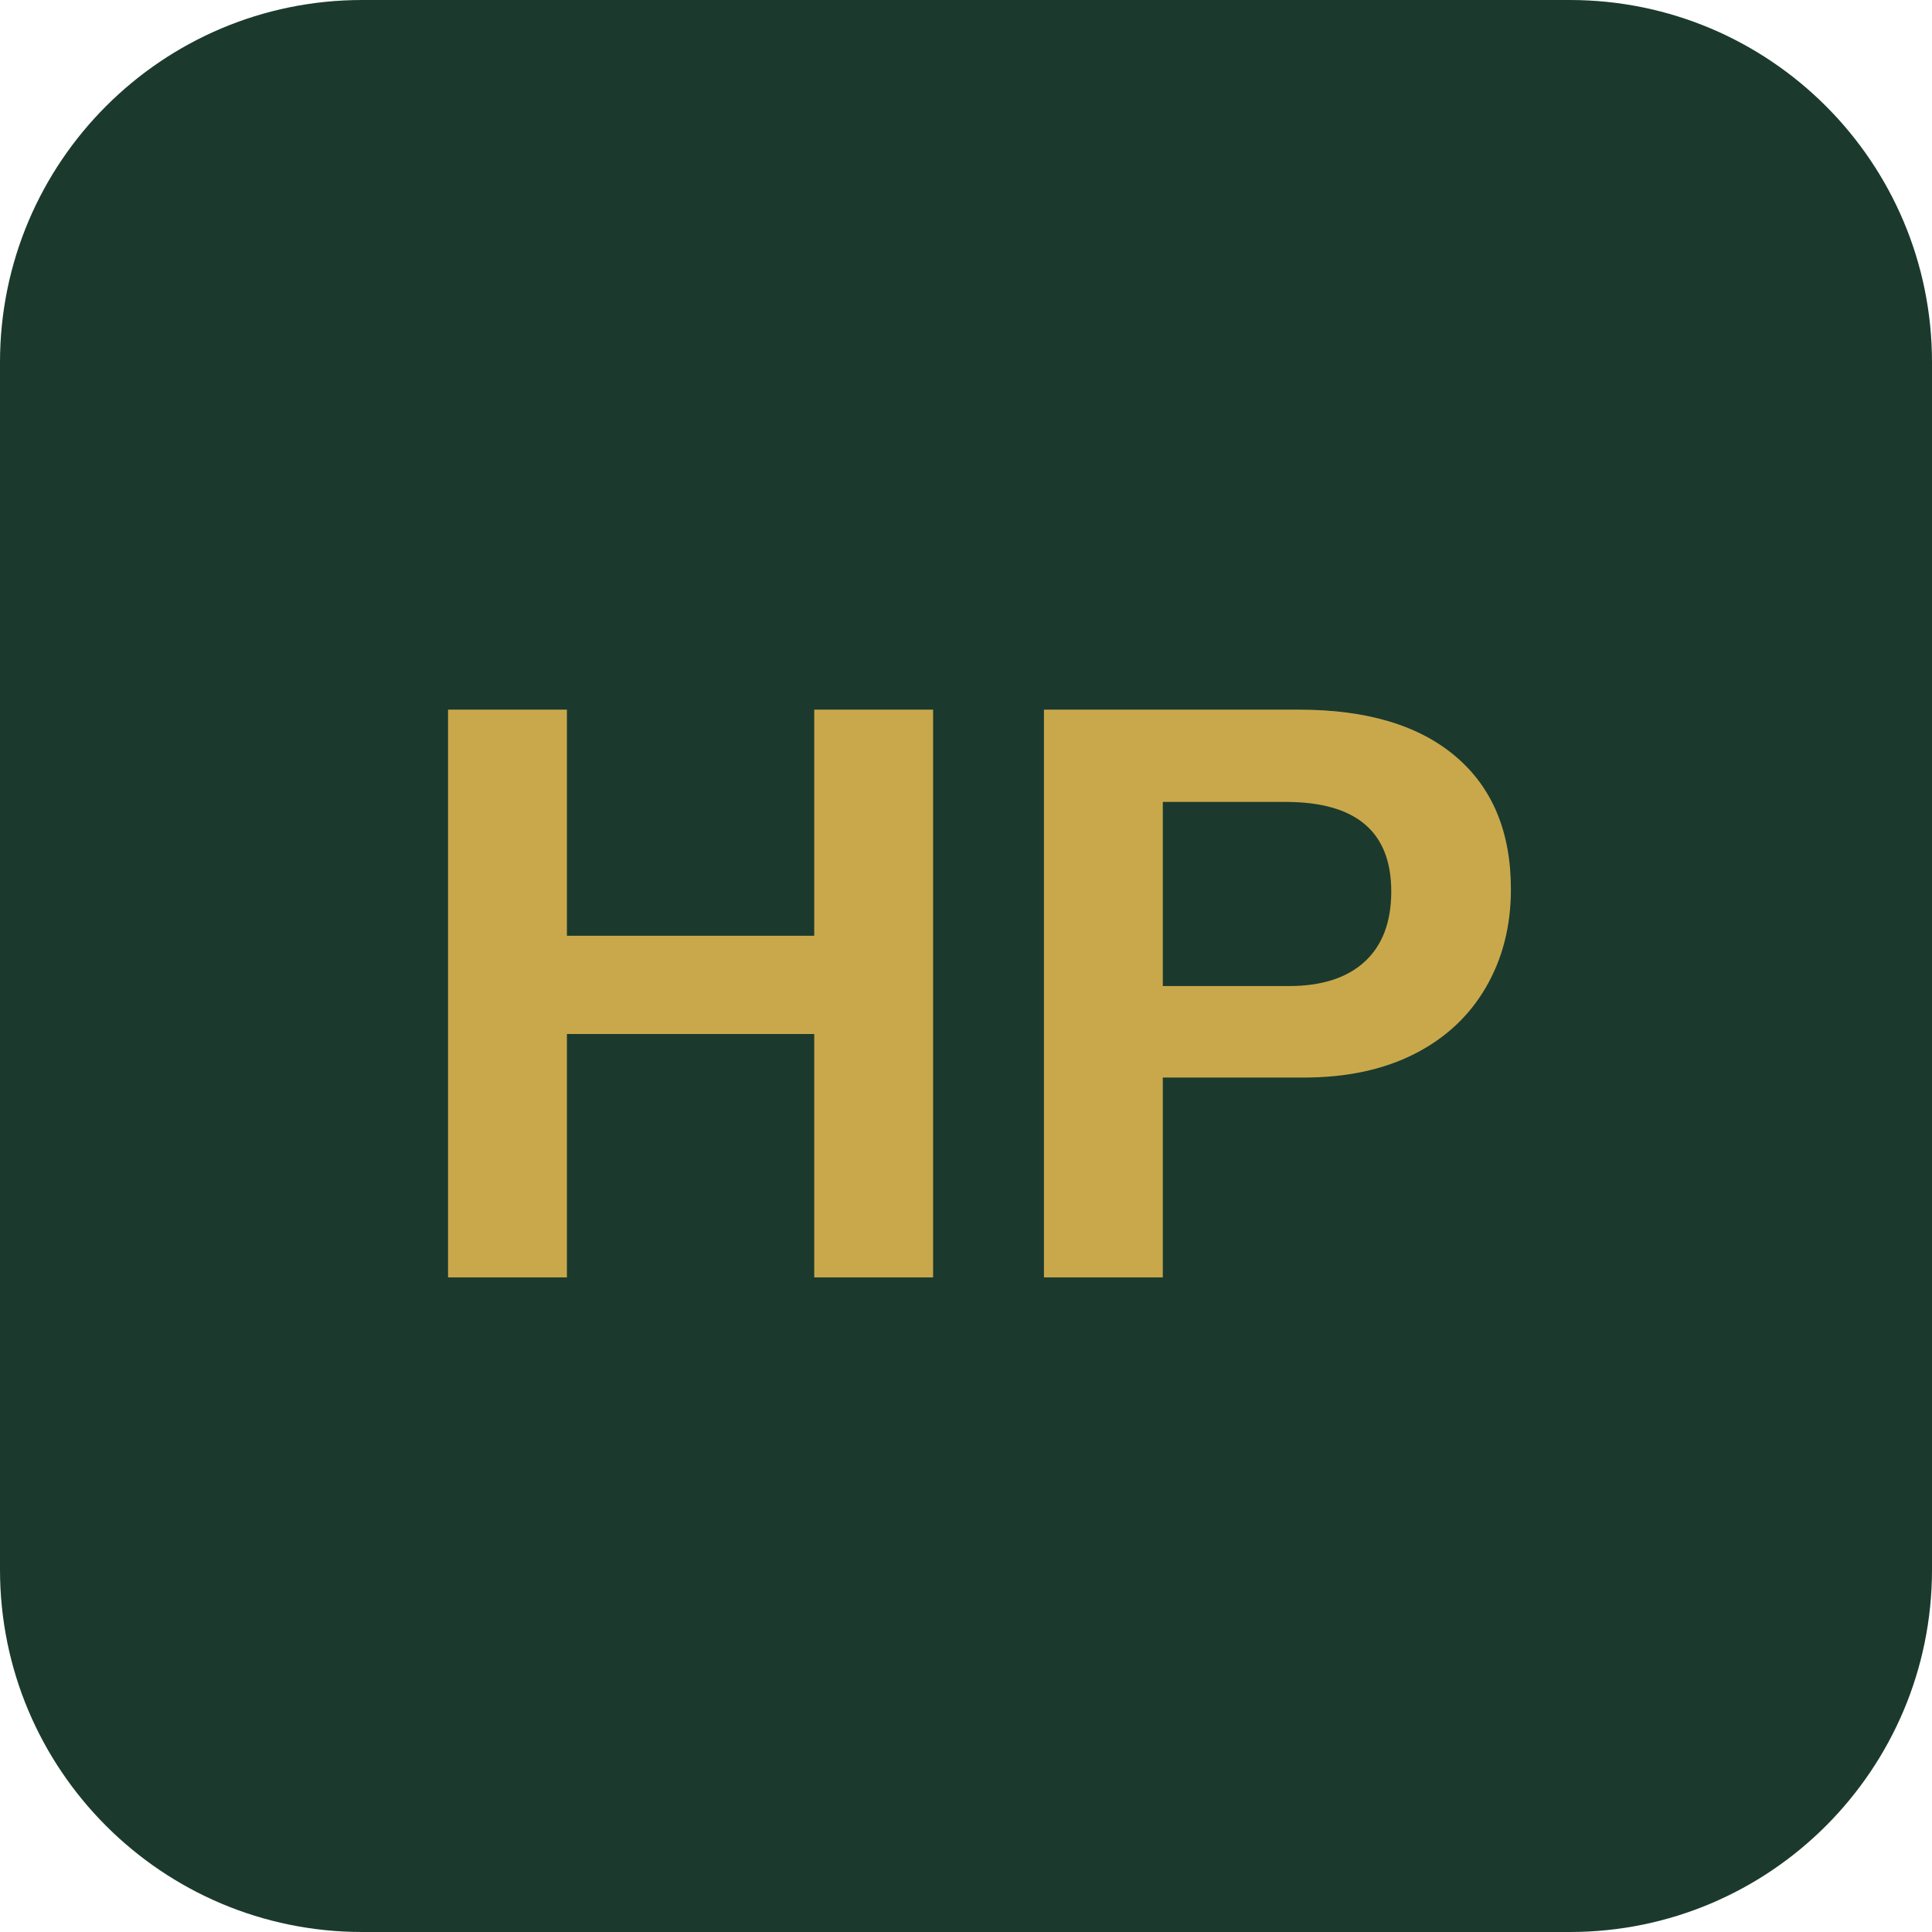
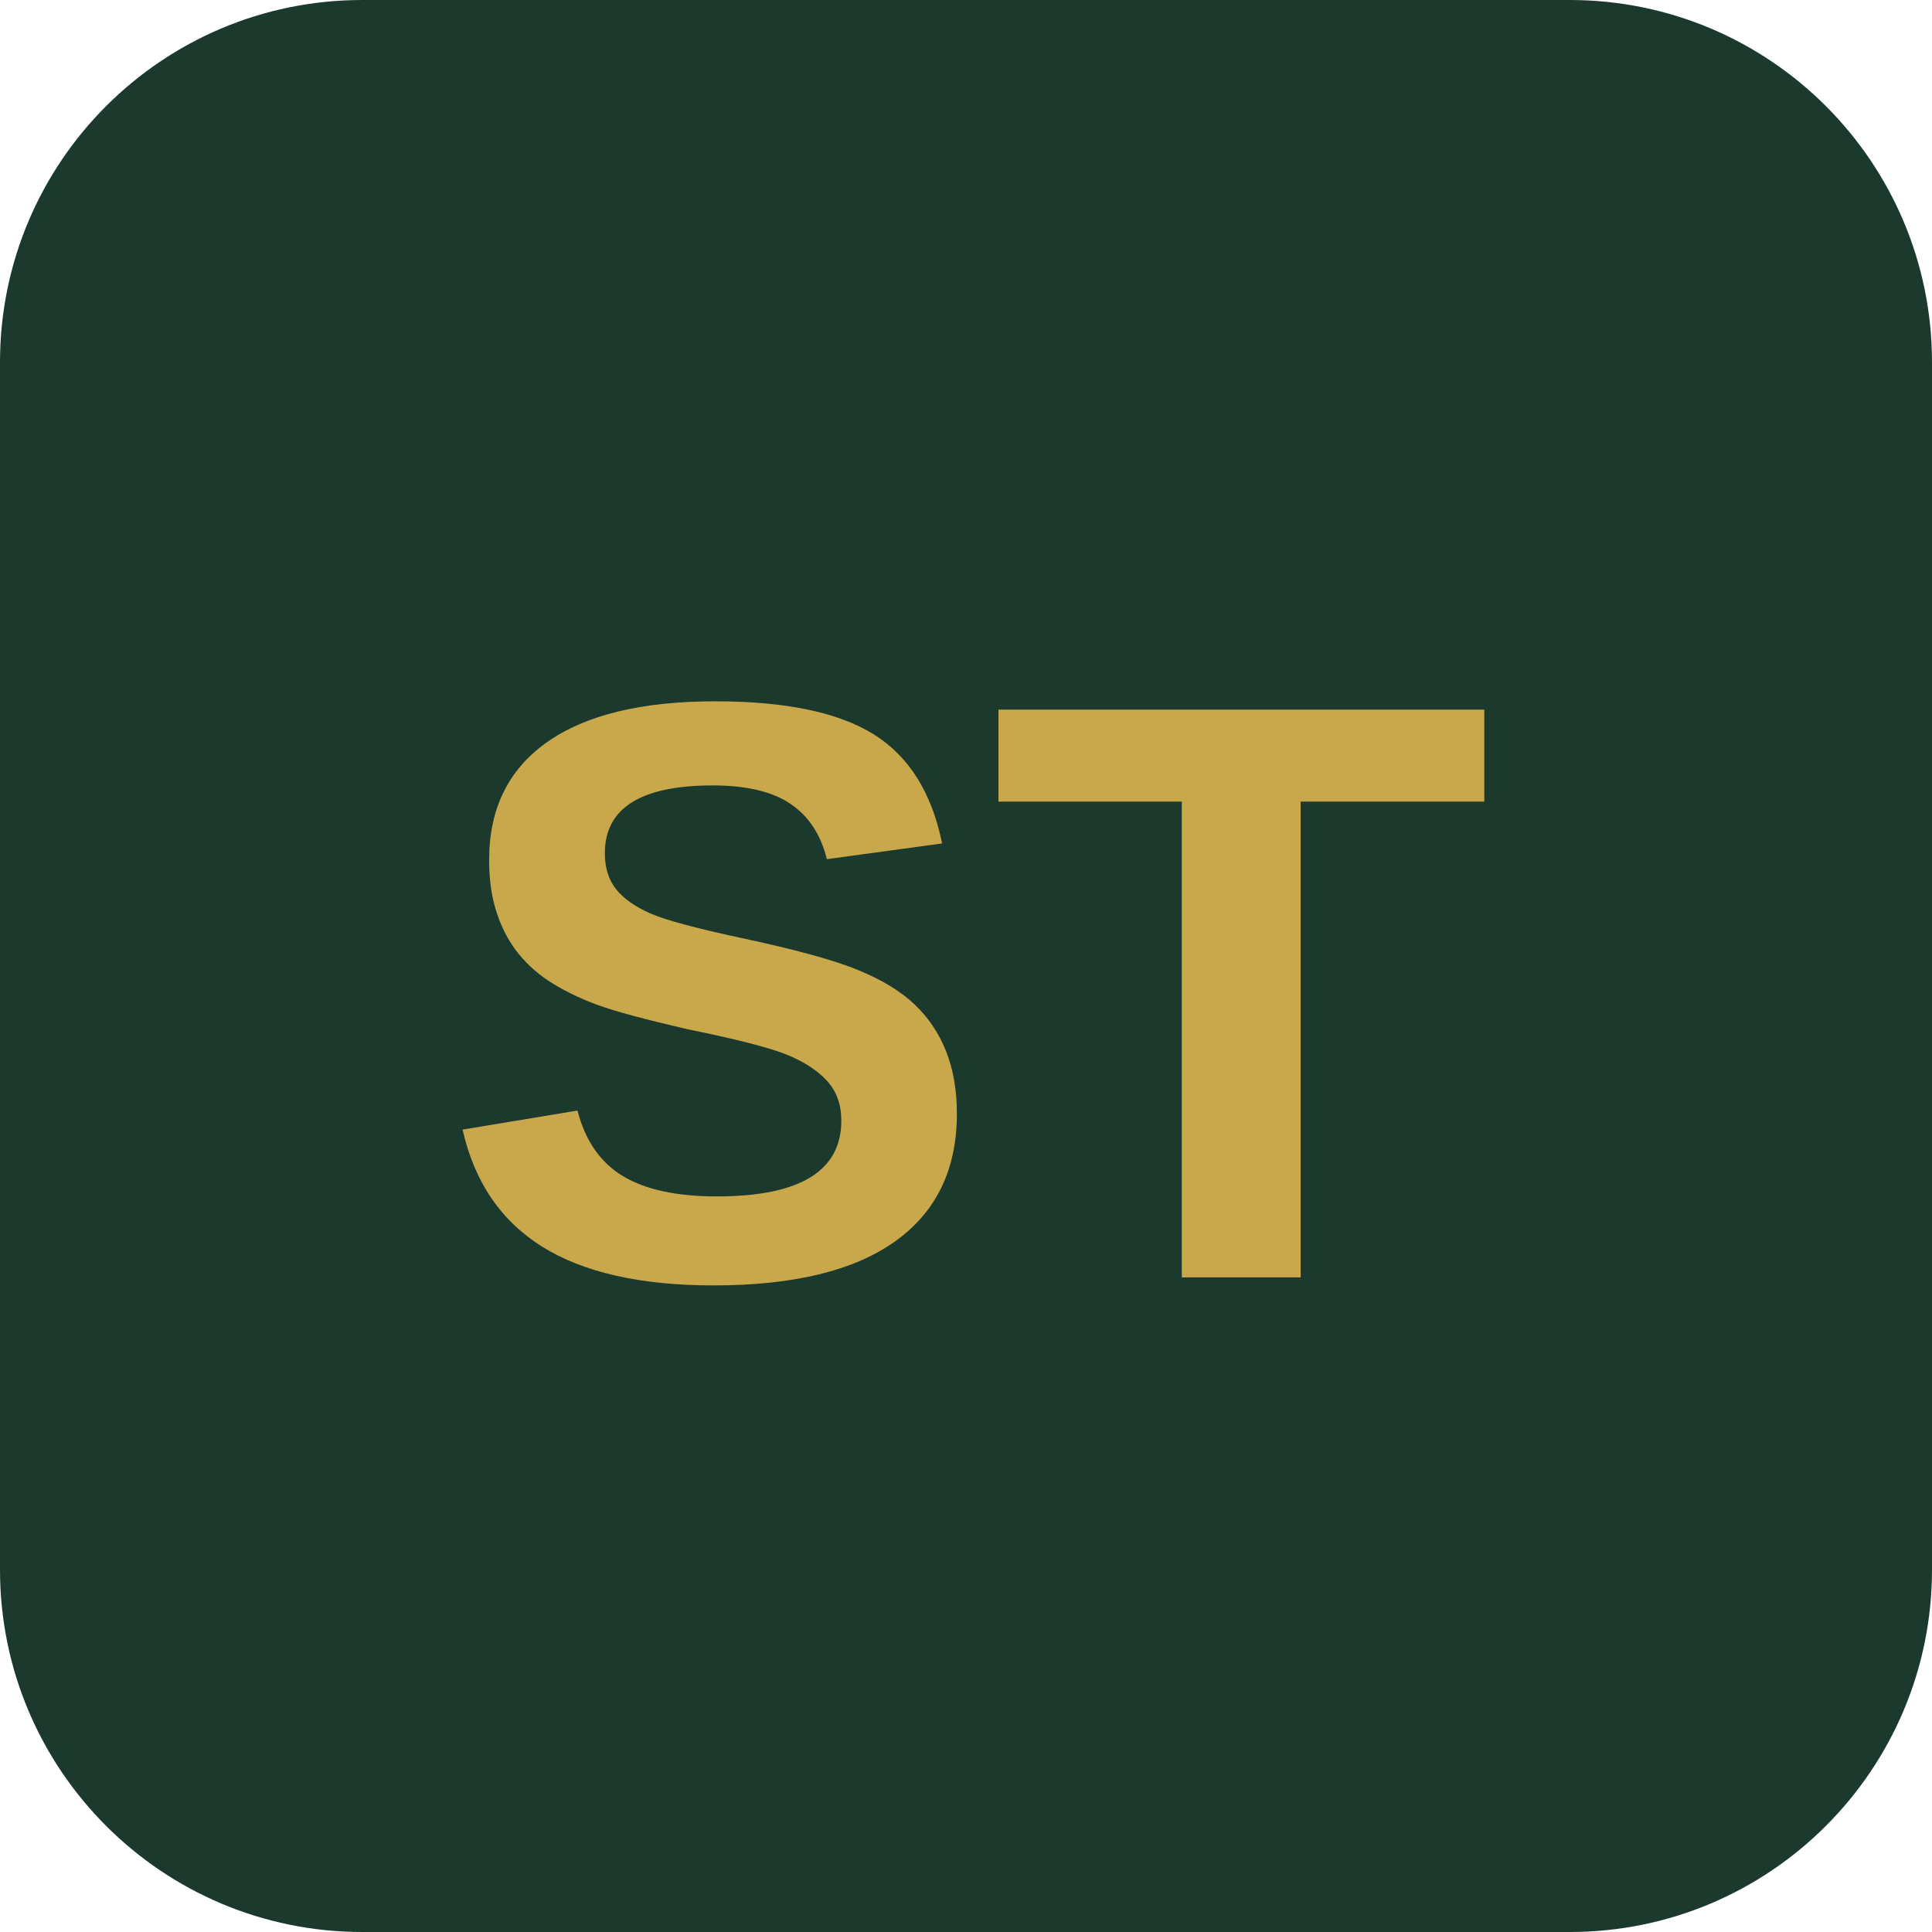
<svg xmlns="http://www.w3.org/2000/svg" viewBox="0 0 192 192">
  <rect width="192" height="192" rx="36" fill="#1B3A2D" />
-   <text x="50%" y="54%" dominant-baseline="middle" text-anchor="middle" font-family="Arial, sans-serif" font-weight="900" font-size="82" fill="#C9A84C">HP</text>
+   <text x="50%" y="54%" dominant-baseline="middle" text-anchor="middle" font-family="Arial, sans-serif" font-weight="900" font-size="82" fill="#C9A84C">ST</text>
</svg>
